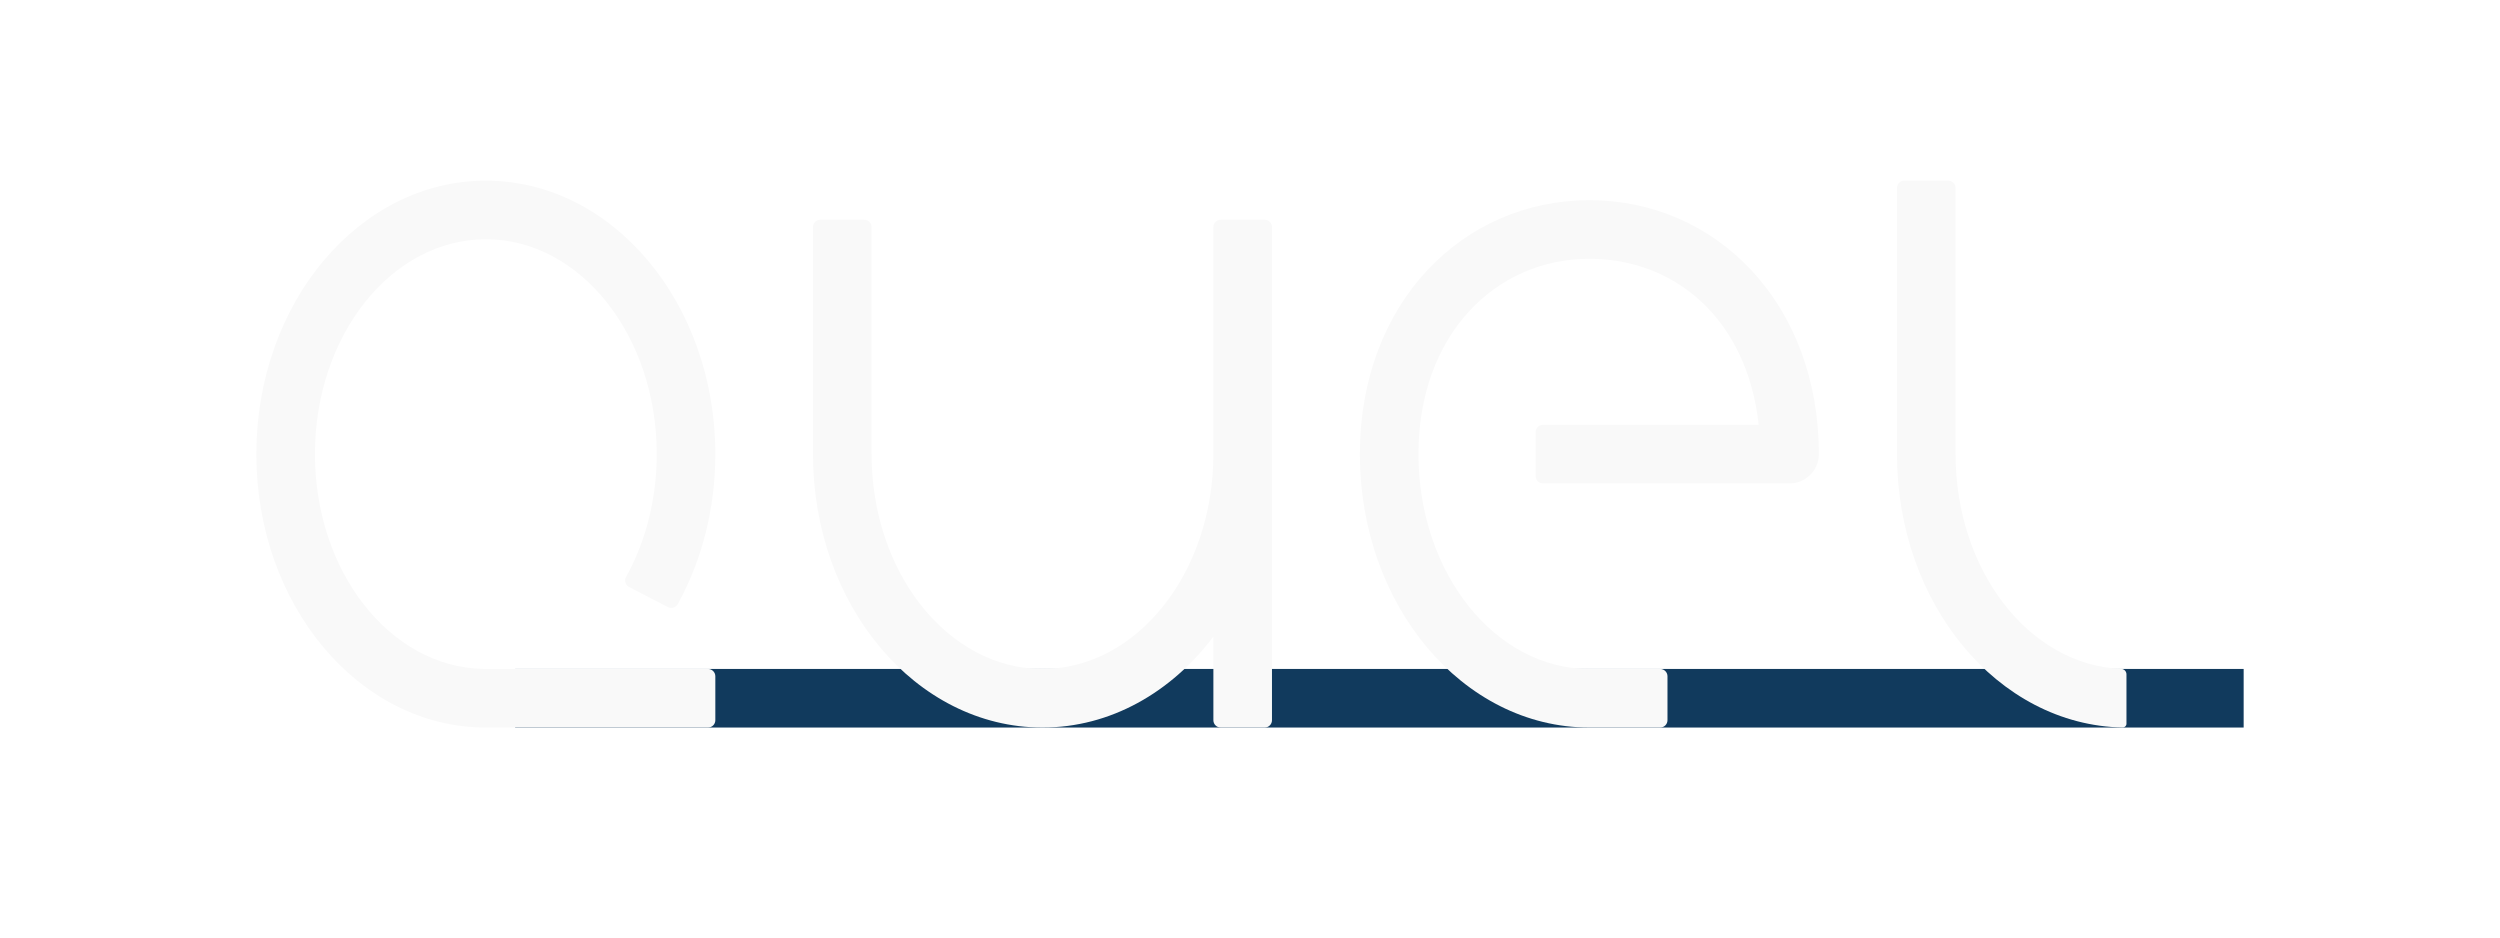
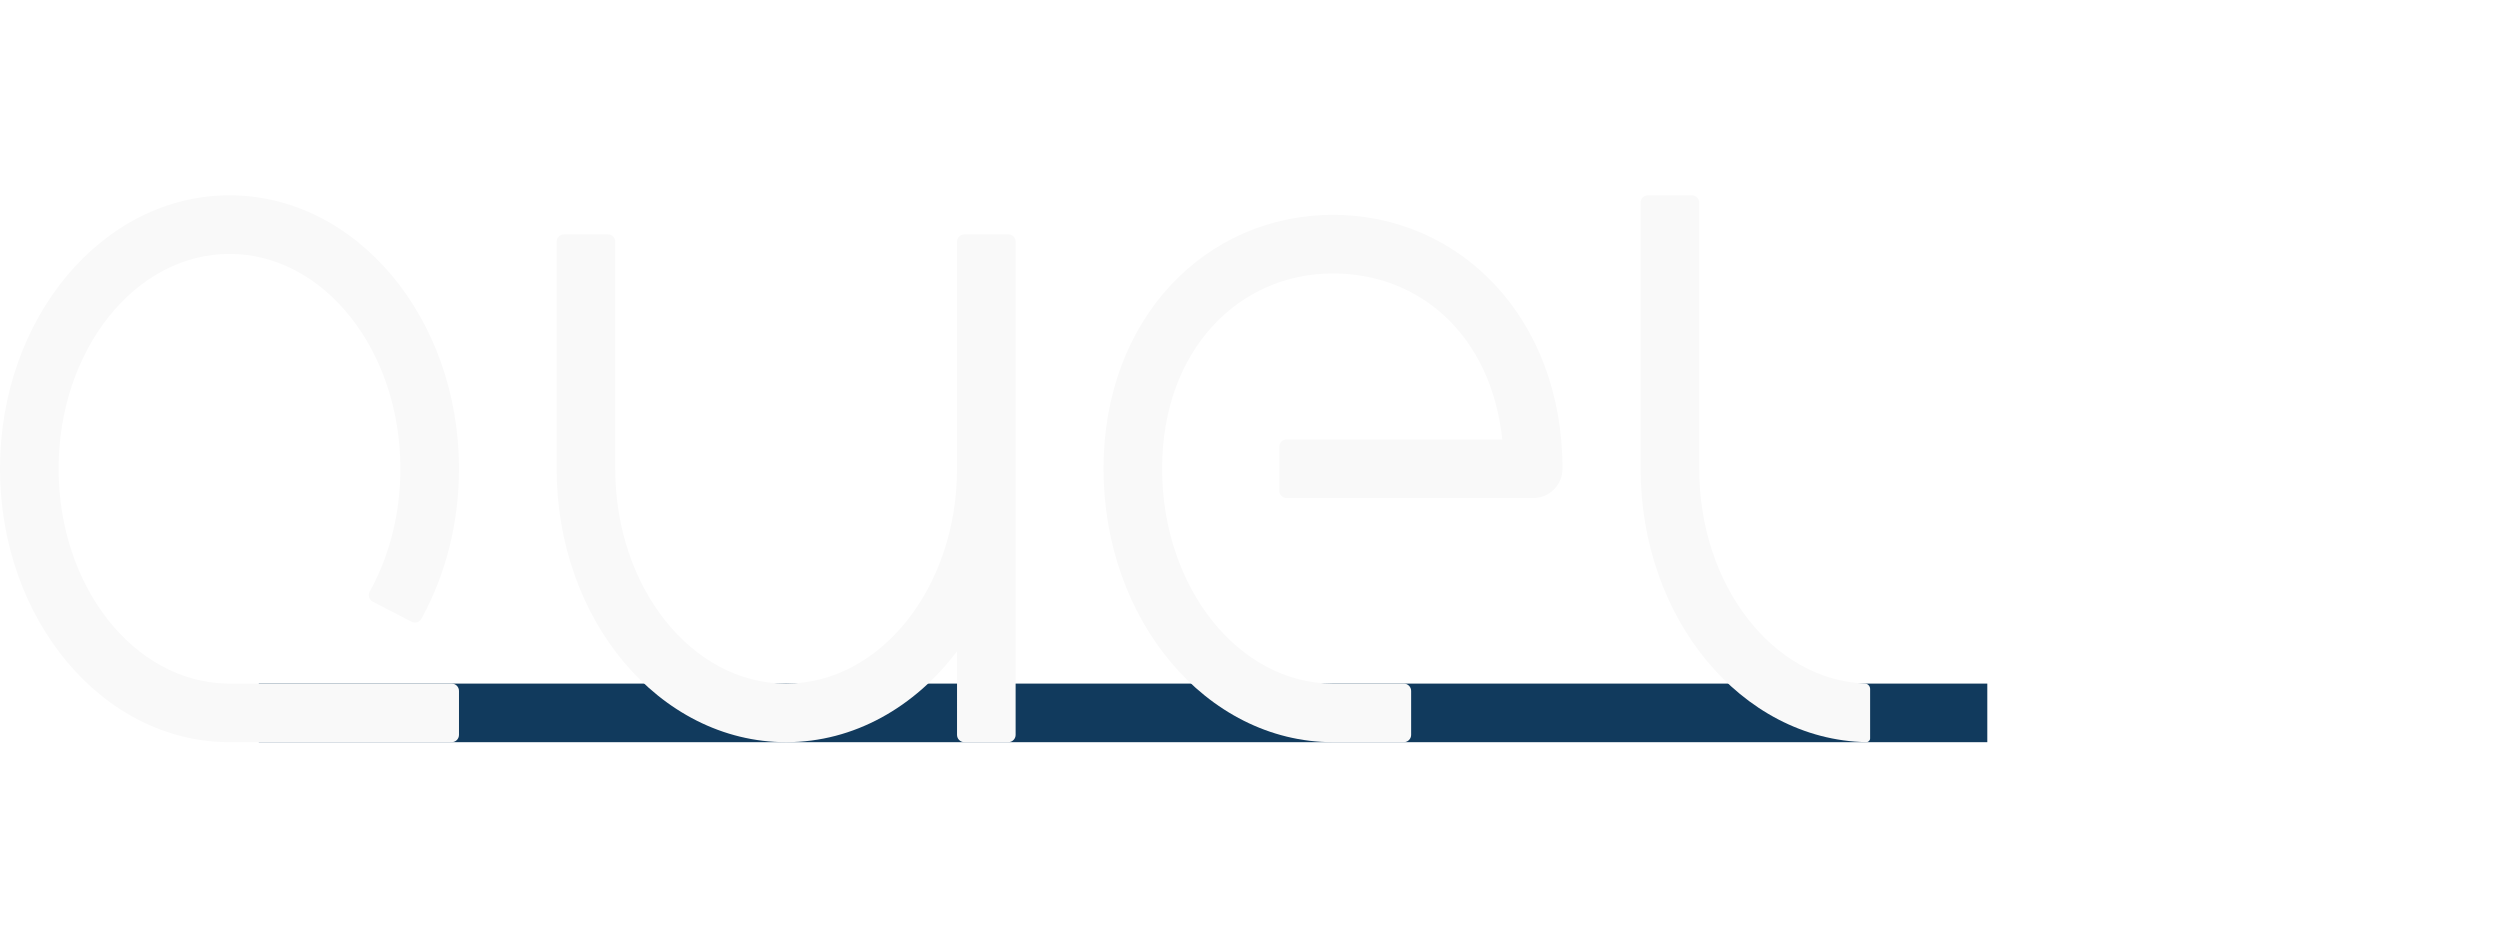
<svg xmlns="http://www.w3.org/2000/svg" width="1024px" height="384px" viewBox="0 0 1024 384" version="1.1">
  <g id="dark" stroke="none" stroke-width="1" fill="none" fill-rule="evenodd">
-     <rect id="Rectangle" fill="#113A5D" x="211" y="274" width="708" height="24" />
-     <path d="M199,74 C250.915,74 293,124.144 293,186 C293,208.236 287.562,228.958 278.183,246.381 C278.017,246.69 277.817,247.054 277.583,247.474 C276.792,248.888 275.021,249.419 273.583,248.673 L257.668,240.434 C256.197,239.672 255.622,237.861 256.384,236.39 C256.4,236.36 256.416,236.329 256.432,236.299 C256.866,235.526 257.221,234.877 257.497,234.349 C264.769,220.474 269,203.858 269,186 C269,137.399 237.66,98 199,98 C160.34,98 129,137.399 129,186 C129,234.115 159.716,273.211 197.842,273.988 L199,274 L290,274 C291.657,274 293,275.343 293,277 L293,295 C293,296.657 291.657,298 290,298 L199,298 L199,298 C147.085,298 105,247.856 105,186 C105,124.144 147.085,74 199,74 Z" id="Path" fill="#F9F9F9" />
-     <path d="M651,82 C702.915,82 745,124.144 745,186 C745,186 745,186 745,186 C745,192.627 739.627,198 733,198 L632,198 C630.343,198 629,196.657 629,195 L629,177 C629,175.343 630.343,174 632,174 L720.355,174 L720.355,174 C715.699,131.076 686.422,106 651,106 C612.34,106 581,137.399 581,186 C581,234.601 612.34,274 651,274 L680,274 C681.657,274 683,275.343 683,277 L683,295 C683,296.657 681.657,298 680,298 L651,298 L651,298 C599.085,298 557,247.856 557,186 C557,124.144 599.085,82 651,82 Z" id="Path" fill="#F9F9F9" />
-     <path d="M518,298 L500,298 C498.343,298 497,296.657 497,295 C497,295 497,295 497,295 L497.003,260.749 L497.003,260.749 C479.793,283.614 454.806,298 427,298 C375.085,298 333,247.856 333,186 L333,93 C333,91.343 334.343,90 336,90 L354,90 C355.657,90 357,91.343 357,93 L357,186 L357,186 C357,234.601 388.34,274 427,274 C465.66,274 497,234.601 497,186 L497,93 C497,91.343 498.343,90 500,90 L518,90 C519.657,90 521,91.343 521,93 L521,295 C521,296.657 519.657,298 518,298 Z" id="Path" fill="#F9F9F9" />
-     <path d="M780,74 L798,74 C799.657,74 801,75.343 801,77 L801,186 L801,186 C801,233.693 831.18,272.525 868.841,273.959 C868.841,273.959 868.841,273.959 868.841,273.959 C870.046,274.005 871,274.995 871,276.202 L871,296.445 C871,297.296 870.311,297.985 869.46,297.985 C869.455,297.985 869.45,297.985 869.446,297.985 L869.446,297.985 L869.446,297.985 C818.248,296.996 777,247.237 777,186 L777,77 C777,75.343 778.343,74 780,74 Z" id="Path" fill="#F9F9F9" />
+     <rect id="Rectangle" fill="#113A5D" x="106" y="280" width="708" height="24" />
+     <path d="M94,80 C145.915,80 188,130.144 188,192 C188,214.236 182.562,234.958 173.183,252.381 C173.017,252.69 172.817,253.054 172.583,253.474 C171.792,254.888 170.021,255.419 168.583,254.673 L152.668,246.434 C151.197,245.672 150.622,243.861 151.384,242.39 C151.4,242.36 151.416,242.329 151.432,242.299 C151.866,241.526 152.221,240.877 152.497,240.349 C159.769,226.474 164,209.858 164,192 C164,143.399 132.66,104 94,104 C55.34,104 24,143.399 24,192 C24,240.115 54.716,279.211 92.842,279.988 L94,280 L185,280 C186.657,280 188,281.343 188,283 L188,301 C188,302.657 186.657,304 185,304 L94,304 L94,304 C42.085,304 0,253.856 0,192 C0,130.144 42.085,80 94,80 Z" id="Path" fill="#F9F9F9" />
+     <path d="M546,88 C597.915,88 640,130.144 640,192 C640,192 640,192 640,192 C640,198.627 634.627,204 628,204 L527,204 C525.343,204 524,202.657 524,201 L524,183 C524,181.343 525.343,180 527,180 L615.355,180 L615.355,180 C610.699,137.076 581.422,112 546,112 C507.34,112 476,143.399 476,192 C476,240.601 507.34,280 546,280 L575,280 C576.657,280 578,281.343 578,283 L578,301 C578,302.657 576.657,304 575,304 L546,304 L546,304 C494.085,304 452,253.856 452,192 C452,130.144 494.085,88 546,88 Z" id="Path" fill="#F9F9F9" />
+     <path d="M413,304 L395,304 C393.343,304 392,302.657 392,301 C392,301 392,301 392,301 L392.003,266.749 L392.003,266.749 C374.793,289.614 349.806,304 322,304 C270.085,304 228,253.856 228,192 L228,99 C228,97.343 229.343,96 231,96 L249,96 C250.657,96 252,97.343 252,99 L252,192 L252,192 C252,240.601 283.34,280 322,280 C360.66,280 392,240.601 392,192 L392,99 C392,97.343 393.343,96 395,96 L413,96 C414.657,96 416,97.343 416,99 L416,301 C416,302.657 414.657,304 413,304 Z" id="Path" fill="#F9F9F9" />
+     <path d="M675,80 L693,80 C694.657,80 696,81.343 696,83 L696,192 L696,192 C696,239.693 726.18,278.525 763.841,279.959 C763.841,279.959 763.841,279.959 763.841,279.959 C765.046,280.005 766,280.995 766,282.202 L766,302.445 C766,303.296 765.311,303.985 764.46,303.985 C764.455,303.985 764.45,303.985 764.446,303.985 L764.446,303.985 L764.446,303.985 C713.248,302.996 672,253.237 672,192 L672,83 C672,81.343 673.343,80 675,80 Z" id="Path" fill="#F9F9F9" />
  </g>
</svg>
